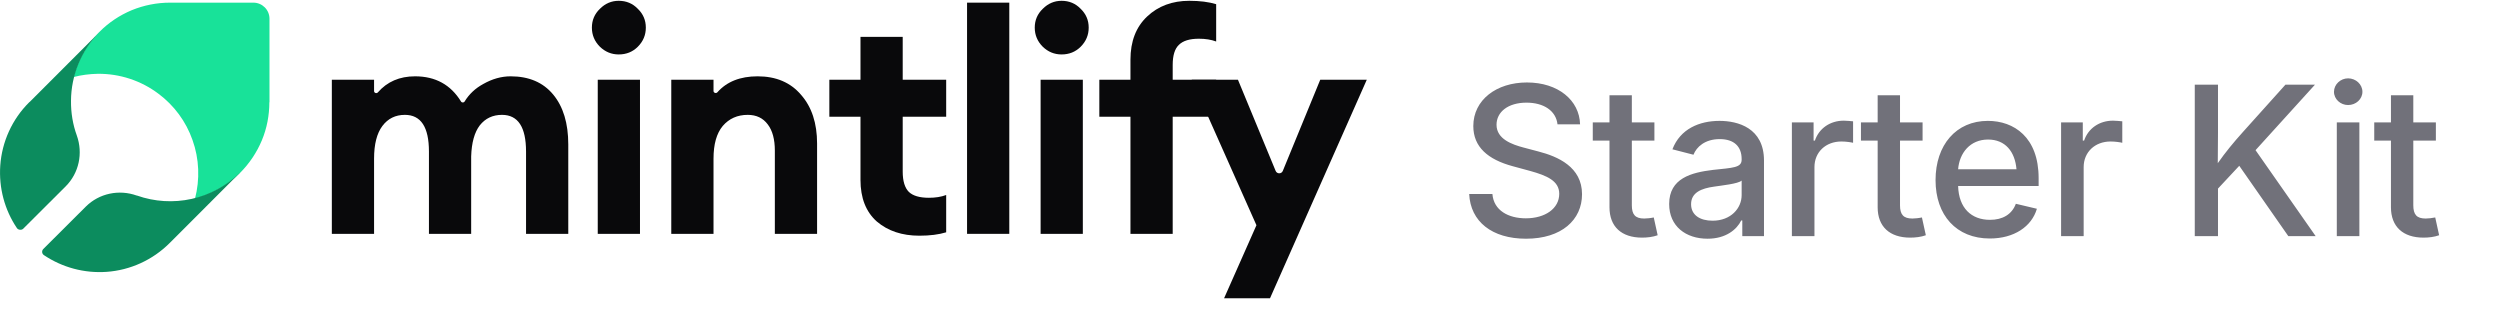
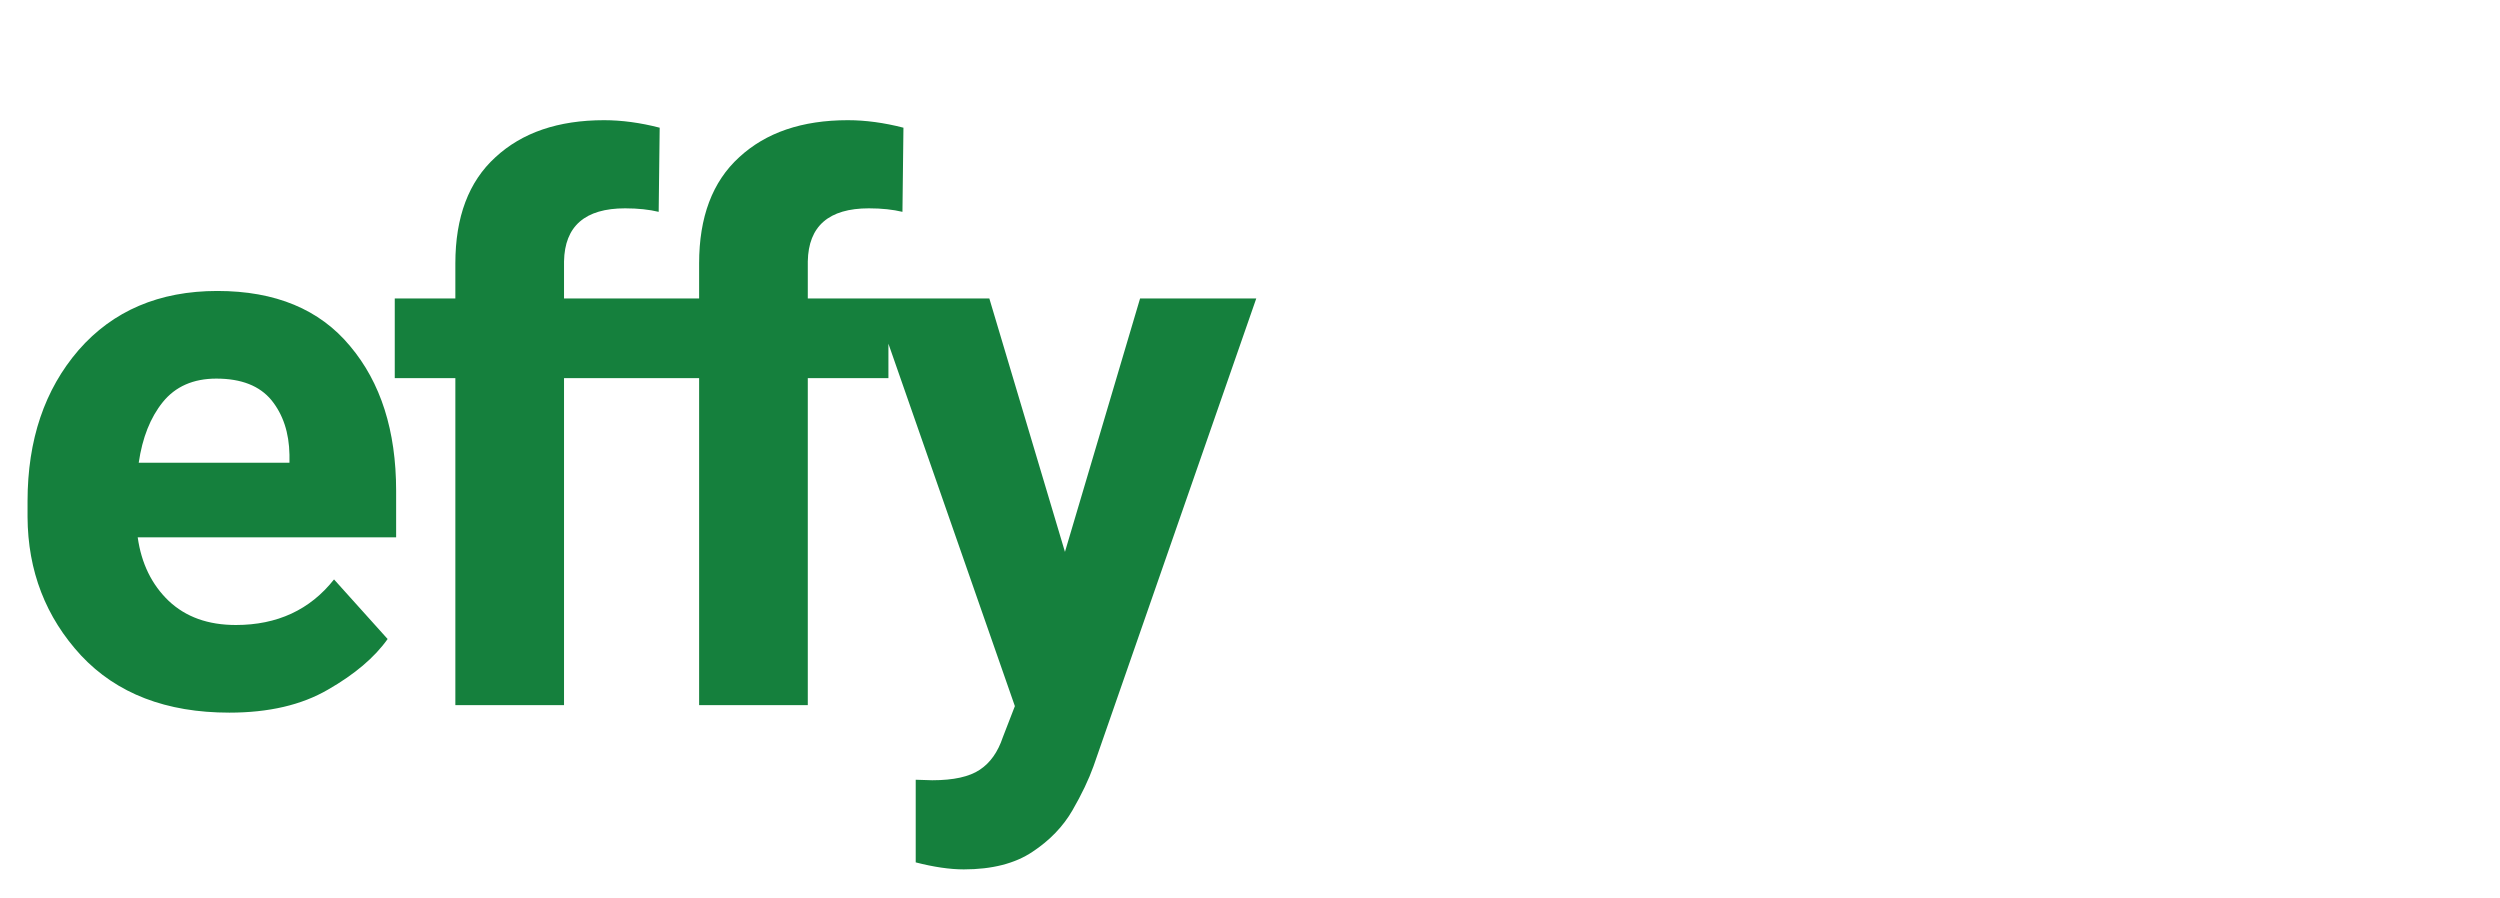
- <svg xmlns="http://www.w3.org/2000/svg" width="180" height="23" viewBox="0 0 180 23" fill="none">
-   <path d="M91.44 21.476H88.133L90.464 16.216L85.802 5.74H89.132L91.847 12.307C91.943 12.536 92.268 12.536 92.362 12.306L95.058 5.74H98.409L91.44 21.476Z" fill="#09090B" />
-   <path d="M81.393 16.837V8.403H79.152V5.74H81.393V4.297C81.393 2.98 81.792 1.944 82.592 1.19C83.391 0.435 84.404 0.058 85.633 0.058C86.387 0.058 87.031 0.139 87.564 0.302V2.988C87.208 2.854 86.794 2.788 86.32 2.788C85.655 2.788 85.174 2.936 84.878 3.232C84.582 3.513 84.434 3.994 84.434 4.674V5.74H87.564V8.403H84.434V16.837H81.393Z" fill="#09090B" />
-   <path d="M76.433 3.92C75.915 3.92 75.463 3.735 75.079 3.365C74.694 2.98 74.502 2.521 74.502 1.989C74.502 1.456 74.694 1.005 75.079 0.635C75.463 0.25 75.915 0.058 76.433 0.058C76.98 0.058 77.438 0.25 77.809 0.635C78.193 1.005 78.386 1.456 78.386 1.989C78.386 2.521 78.193 2.98 77.809 3.365C77.438 3.735 76.98 3.92 76.433 3.92ZM74.924 16.837V5.74H77.964V16.837H74.924Z" fill="#09090B" />
-   <path d="M69.628 16.837V0.191H72.669V16.837H69.628Z" fill="#09090B" />
-   <path d="M66.194 16.97C64.951 16.97 63.93 16.63 63.131 15.949C62.347 15.254 61.955 14.255 61.955 12.953V8.403H59.713V5.74H61.955V2.655H64.995V5.74H68.125V8.403H64.995V12.354C64.995 13.034 65.143 13.523 65.439 13.819C65.735 14.1 66.216 14.24 66.882 14.24C67.355 14.24 67.769 14.174 68.125 14.04V16.726C67.592 16.889 66.948 16.97 66.194 16.97Z" fill="#09090B" />
-   <path d="M48.332 16.837V5.74H51.373V6.551C51.373 6.688 51.559 6.748 51.65 6.646C52.328 5.879 53.293 5.495 54.546 5.495C55.878 5.495 56.921 5.939 57.676 6.827C58.445 7.7 58.83 8.869 58.83 10.334V16.837H55.789V10.844C55.789 10.03 55.619 9.402 55.279 8.958C54.939 8.499 54.458 8.27 53.836 8.27C53.096 8.27 52.497 8.536 52.038 9.069C51.594 9.601 51.373 10.386 51.373 11.421V16.837H48.332Z" fill="#09090B" />
-   <path d="M44.547 3.92C44.029 3.92 43.578 3.735 43.193 3.365C42.809 2.98 42.616 2.521 42.616 1.989C42.616 1.456 42.809 1.005 43.193 0.635C43.578 0.25 44.029 0.058 44.547 0.058C45.095 0.058 45.553 0.25 45.923 0.635C46.308 1.005 46.5 1.456 46.5 1.989C46.5 2.521 46.308 2.98 45.923 3.365C45.553 3.735 45.095 3.92 44.547 3.92ZM43.038 16.837V5.74H46.079V16.837H43.038Z" fill="#09090B" />
-   <path d="M37.875 16.837V10.911C37.875 9.15 37.298 8.27 36.144 8.27C35.478 8.27 34.945 8.521 34.546 9.024C34.161 9.527 33.954 10.275 33.924 11.266V16.837H30.884V10.911C30.884 9.15 30.306 8.27 29.152 8.27C28.472 8.27 27.932 8.536 27.532 9.069C27.133 9.601 26.933 10.386 26.933 11.421V16.837H23.892V5.74H26.933V6.559C26.933 6.695 27.116 6.755 27.206 6.652C27.878 5.881 28.771 5.495 29.885 5.495C31.349 5.495 32.452 6.1 33.193 7.309C33.252 7.404 33.395 7.403 33.454 7.307C33.774 6.78 34.219 6.361 34.79 6.05C35.441 5.68 36.099 5.495 36.765 5.495C38.082 5.495 39.103 5.932 39.828 6.805C40.553 7.678 40.916 8.876 40.916 10.4V16.837H37.875Z" fill="#09090B" />
-   <path d="M19.403 7.362V1.35C19.403 0.705 18.879 0.191 18.244 0.191H12.235C11.291 0.191 10.357 0.378 9.487 0.733C8.618 1.098 7.824 1.621 7.16 2.295L7.114 2.341C6.235 3.23 5.609 4.333 5.291 5.548C5.861 5.399 6.45 5.324 7.039 5.314C8.609 5.296 10.151 5.801 11.403 6.745C12.534 7.586 13.394 8.746 13.861 10.083C14.347 11.438 14.403 12.916 14.039 14.309C15.244 13.991 16.356 13.364 17.244 12.486L17.291 12.439C17.954 11.775 18.487 10.98 18.851 10.111C19.216 9.241 19.393 8.306 19.393 7.362H19.403Z" fill="#18E299" />
-   <path d="M5.112 7.26C5.121 5.416 5.857 3.646 7.151 2.324L2.151 7.326C2.133 7.344 2.114 7.354 2.095 7.372C0.876 8.583 0.14 10.204 0.019 11.918C-0.092 13.52 0.327 15.103 1.22 16.426C1.306 16.552 1.537 16.593 1.667 16.472L4.73 13.417C5.689 12.458 5.987 11.033 5.531 9.757C5.242 8.965 5.103 8.117 5.112 7.26Z" fill="#0C8C5E" />
-   <path d="M17.262 12.44C16.303 13.38 15.102 14.032 13.799 14.321C12.486 14.61 11.127 14.526 9.861 14.079C9.861 14.079 9.851 14.079 9.842 14.079C8.567 13.622 7.142 13.921 6.183 14.871L3.12 17.926C2.99 18.056 3.009 18.27 3.167 18.373C4.489 19.258 6.072 19.686 7.673 19.574C9.386 19.453 10.997 18.717 12.216 17.497L12.263 17.451L17.262 12.449V12.44Z" fill="#0C8C5E" />
-   <text x="105" y="17" font-family="Inter, ui-sans-serif, system-ui, -apple-system, sans-serif" font-size="15" font-weight="500" fill="#71717A" letter-spacing="-0.01em">Starter Kit</text>
+ <svg xmlns="http://www.w3.org/2000/svg" width="78" height="28" viewBox="0 0 78 28" fill="none">
+   <text x="0" y="22" font-family="-apple-system, BlinkMacSystemFont, 'Segoe UI', Roboto, Helvetica, Arial, sans-serif" font-size="24" font-weight="700" letter-spacing="-1" fill="#15803D">effy</text>
</svg>
